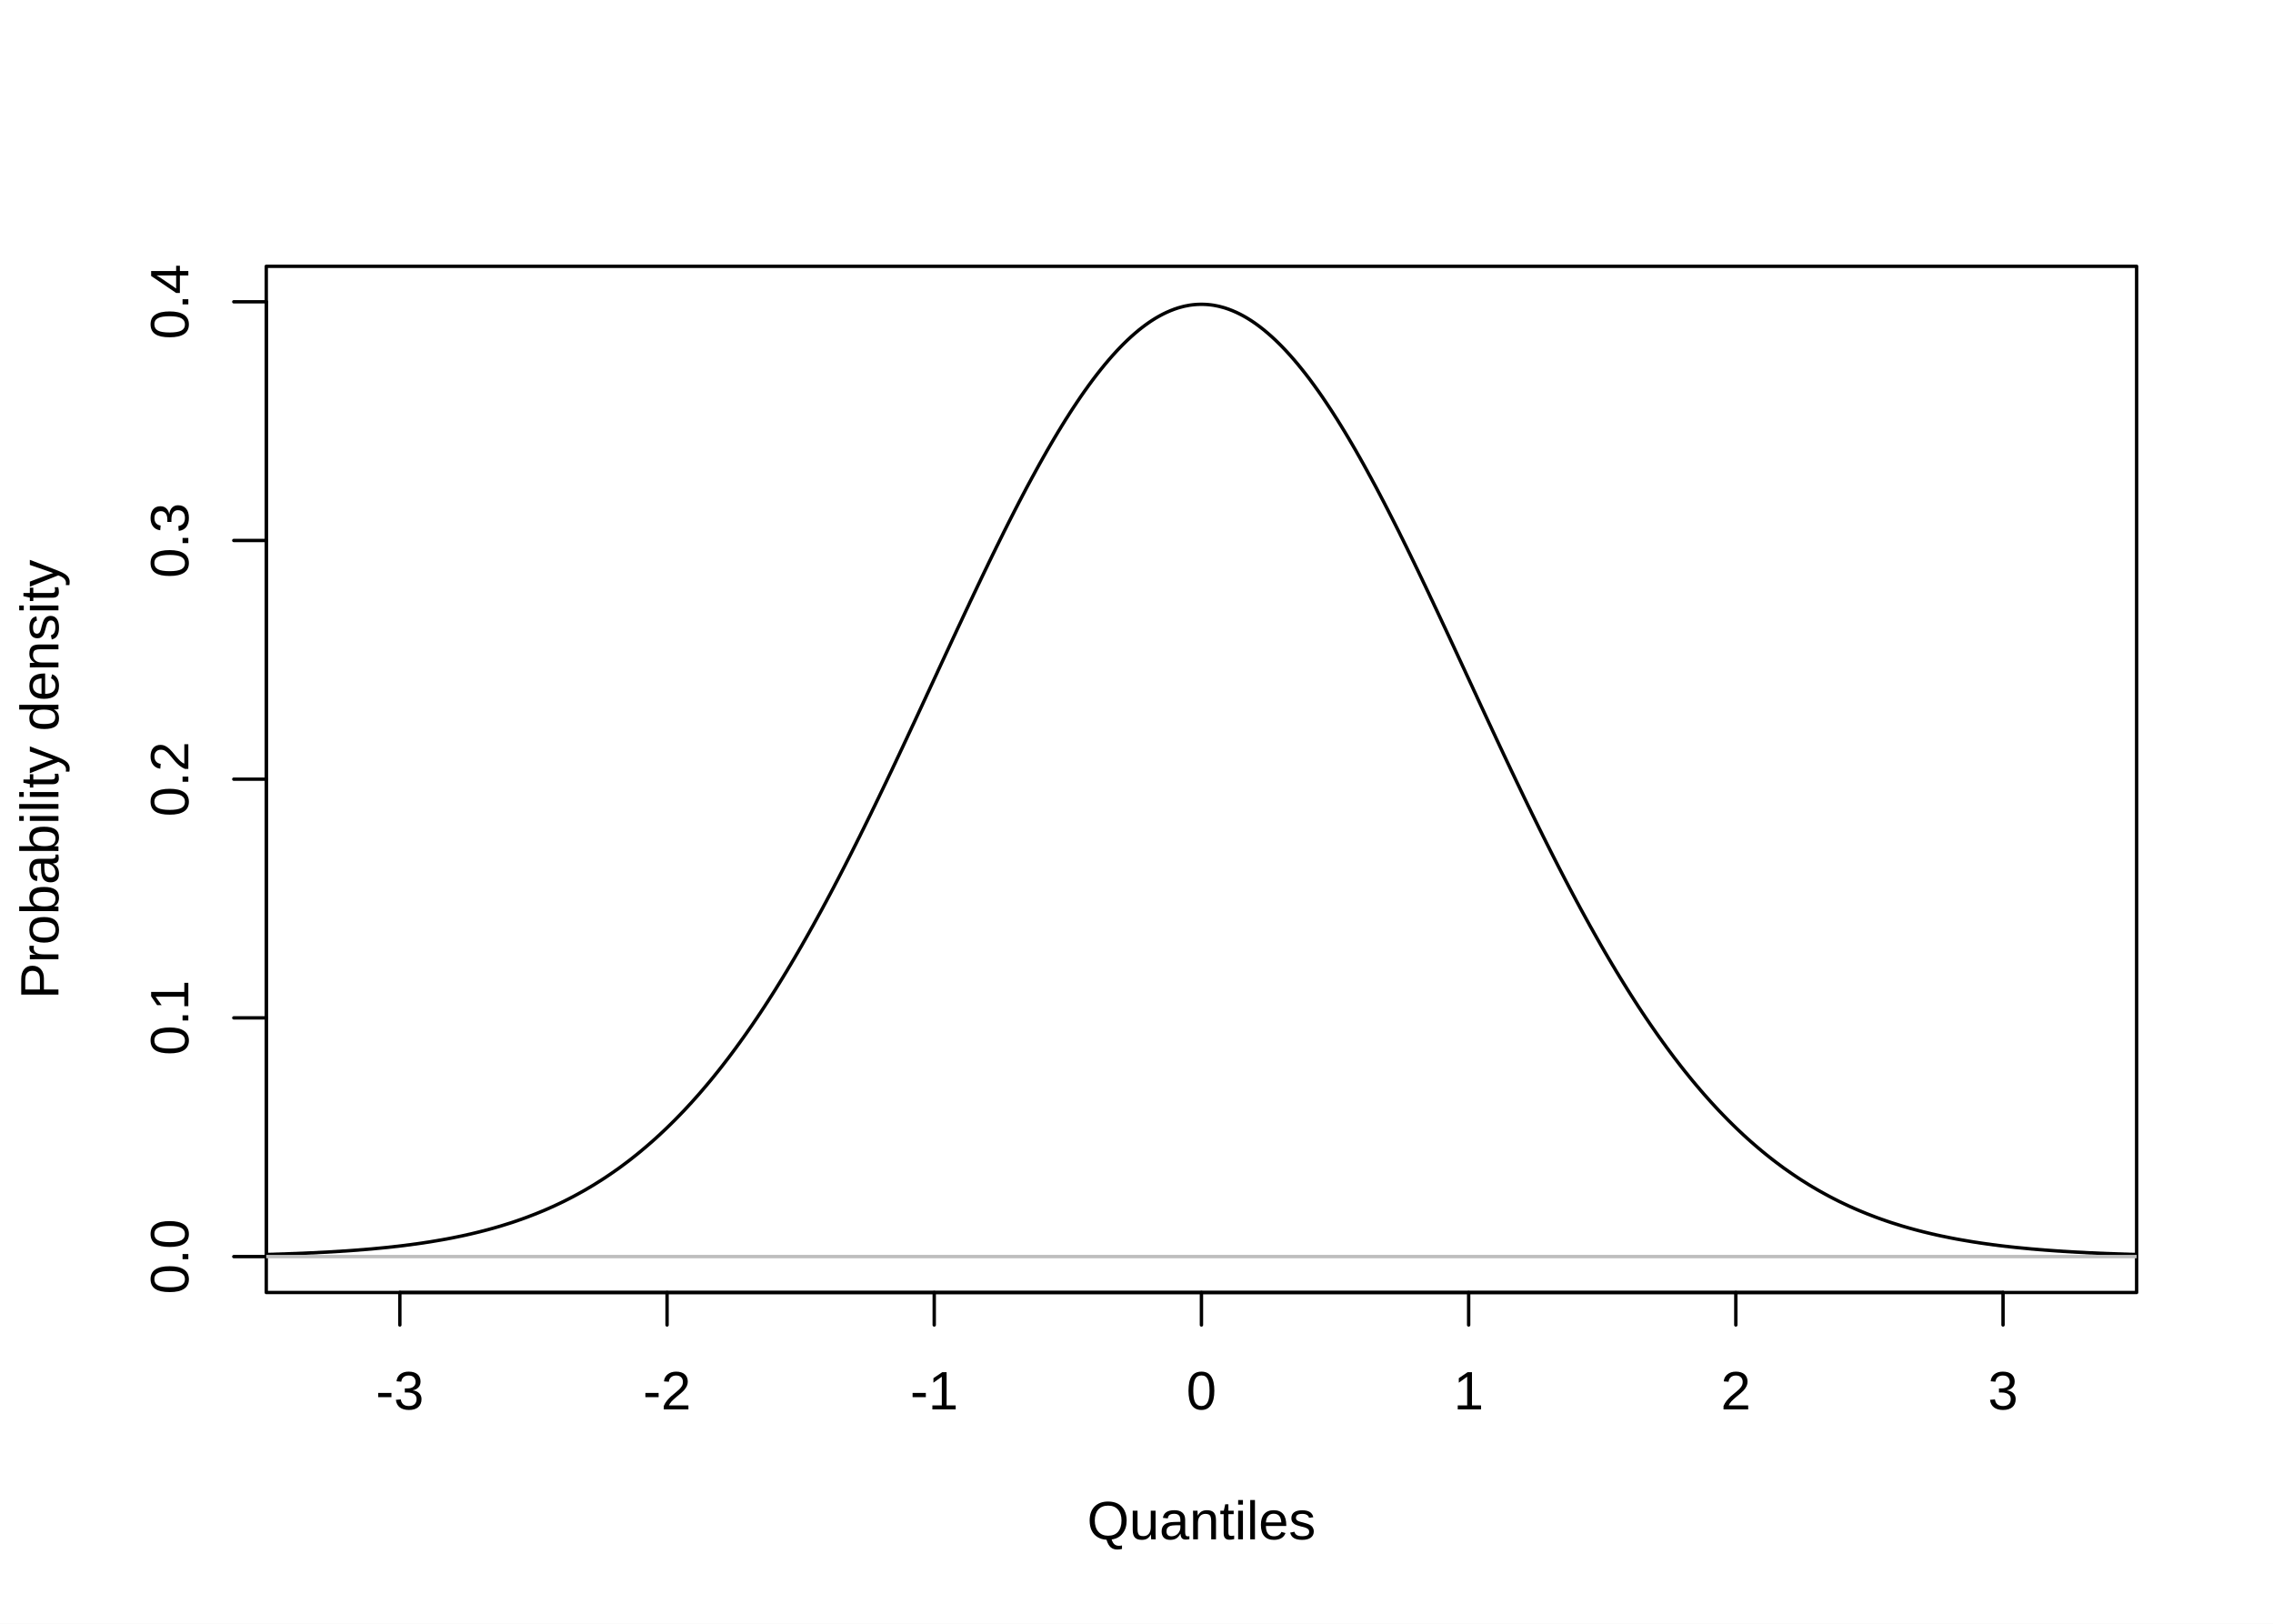
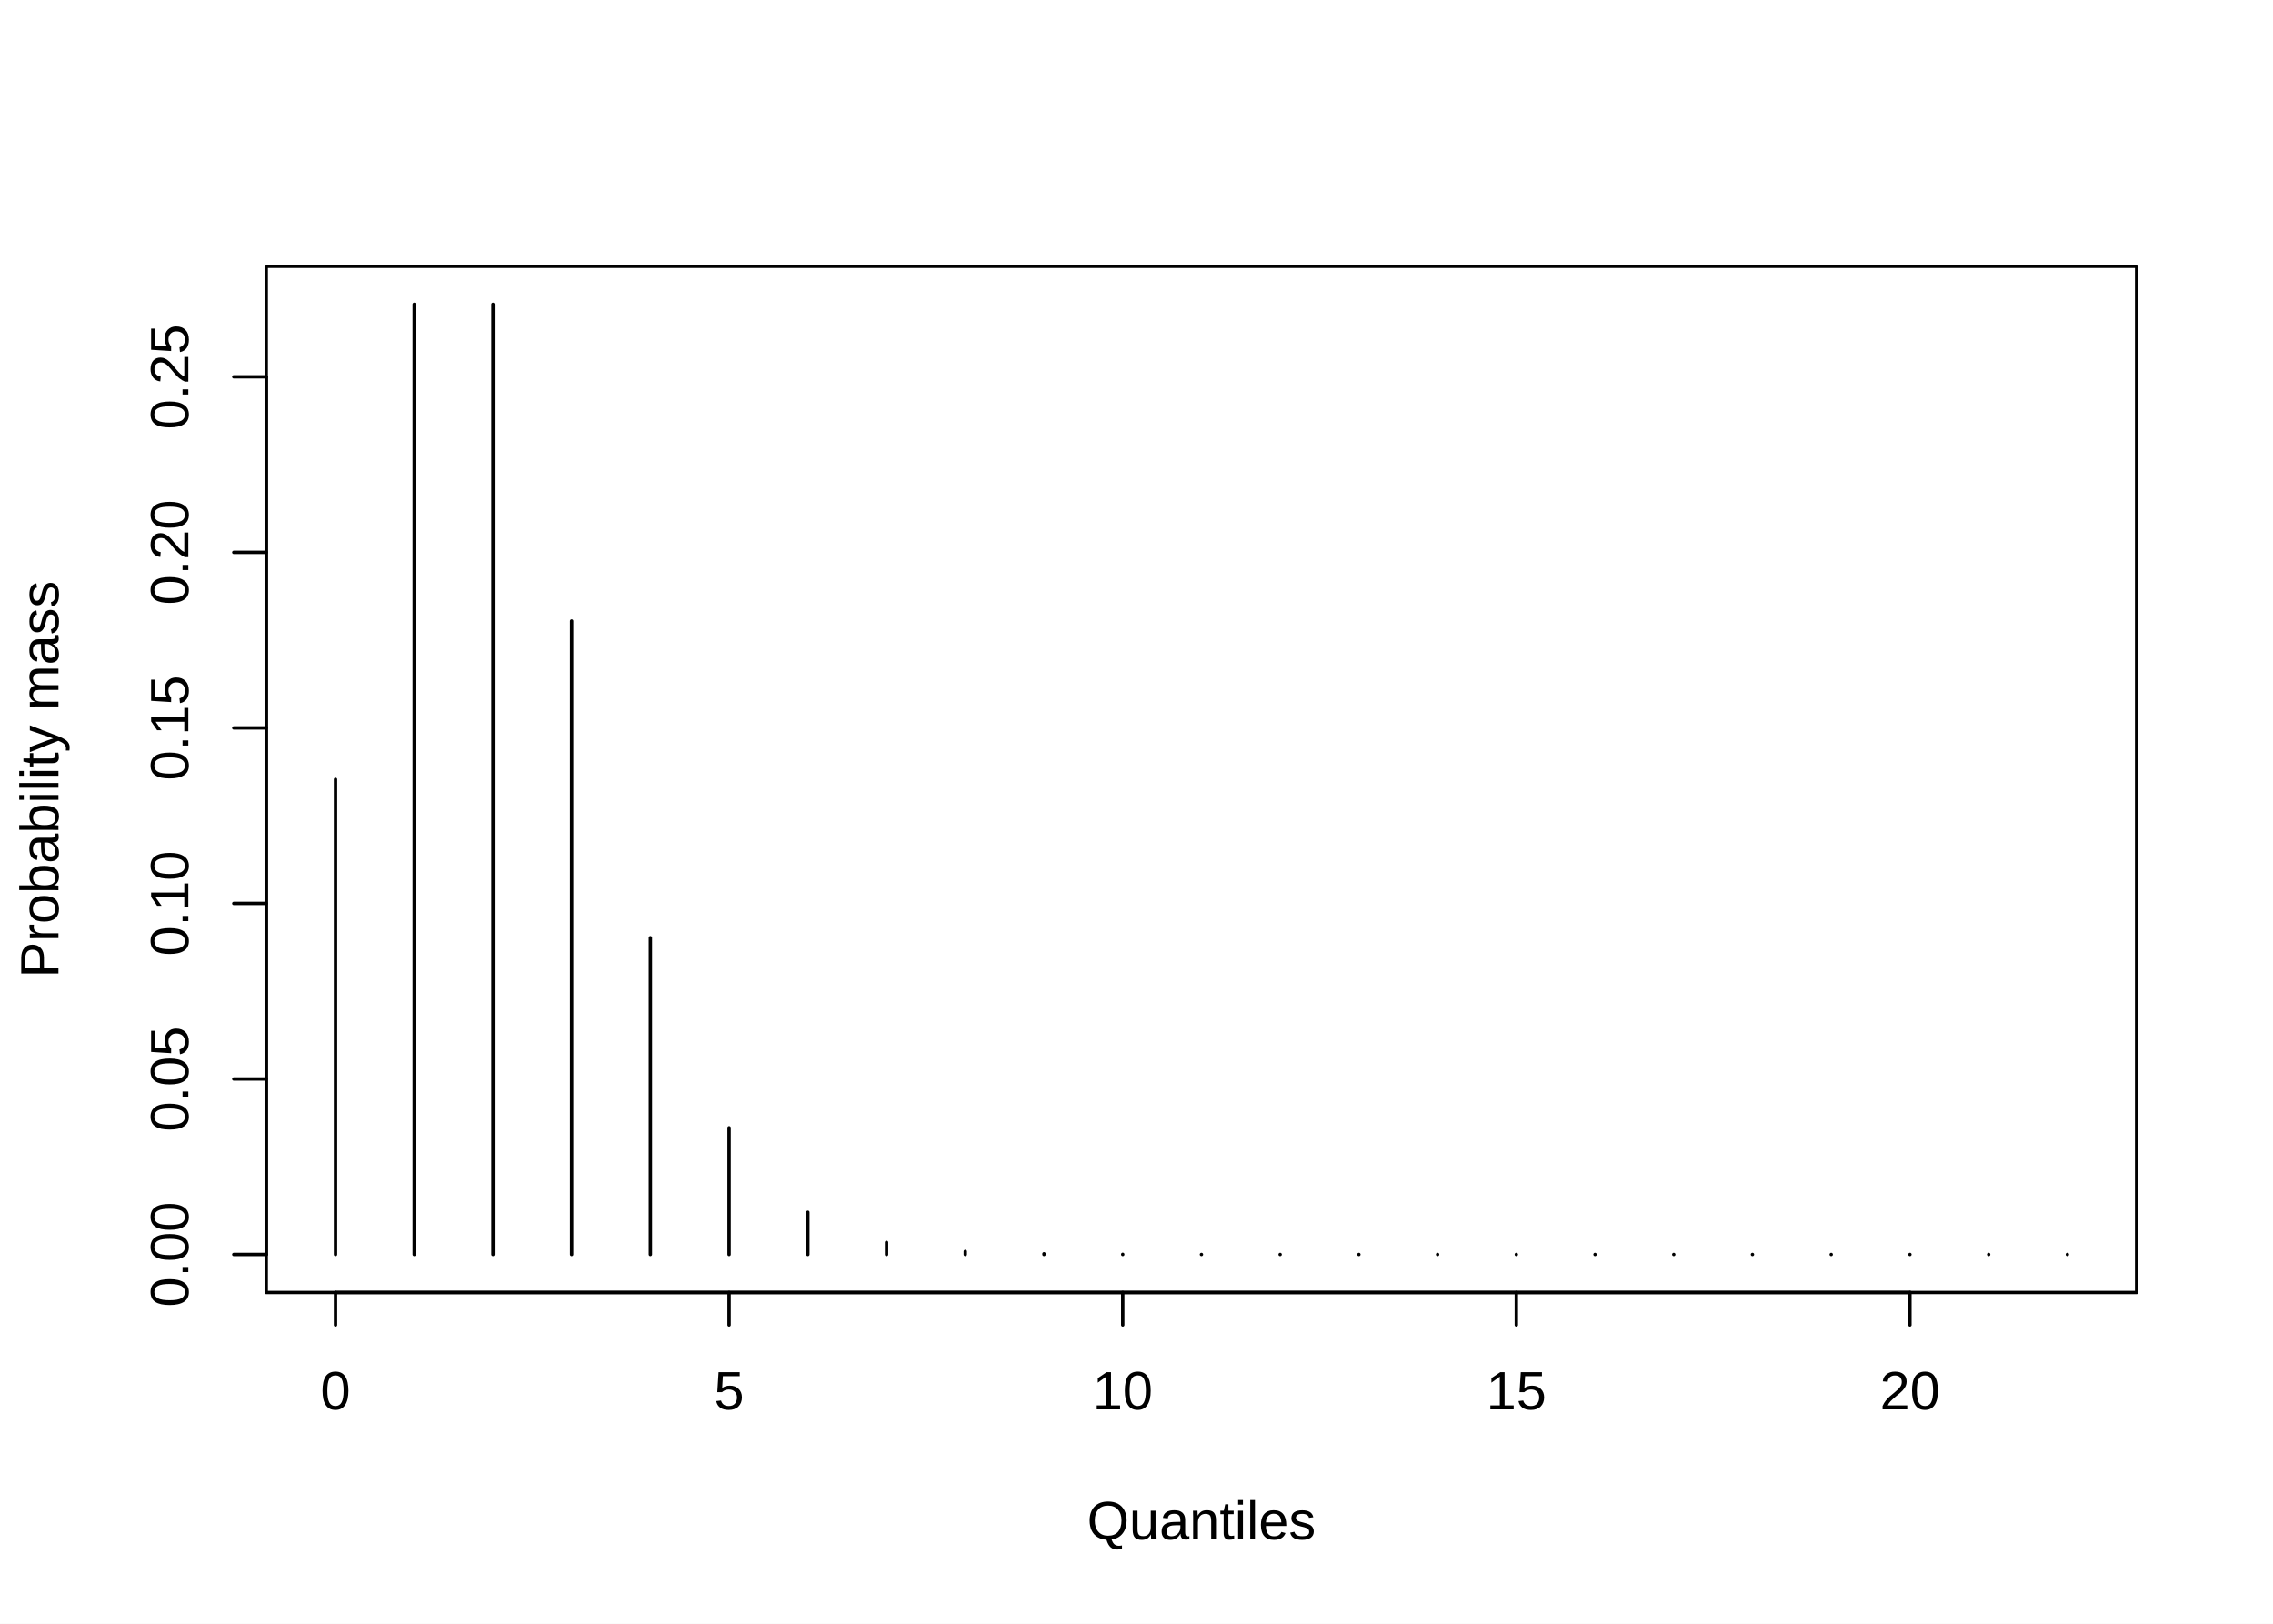
<svg xmlns="http://www.w3.org/2000/svg" viewBox="0 0 504.00 360.00">
  <defs>
    <style type="text/css">
    line, polyline, path, rect, circle {
      fill: none;
      stroke: #000000;
      stroke-linecap: round;
      stroke-linejoin: round;
      stroke-miterlimit: 10.00;
    }
  </style>
  </defs>
  <rect width="100%" height="100%" style="stroke: none; fill: #FFFFFF;" />
  <defs>
    <clipPath id="cpNTkuMDR8NDczLjc2fDI4Ni41Nnw1OS4wNA==">
      <rect x="59.04" y="59.04" width="414.72" height="227.52" />
    </clipPath>
  </defs>
-   <polyline points="59.04,278.13 59.46,278.12 59.87,278.11 60.29,278.10 60.70,278.09 61.12,278.07 61.53,278.06 61.95,278.05 62.36,278.03 62.78,278.02 63.19,278.01 63.61,277.99 64.02,277.98 64.44,277.96 64.85,277.95 65.27,277.93 65.68,277.92 66.10,277.90 66.51,277.88 66.93,277.87 67.34,277.85 67.76,277.83 68.17,277.81 68.59,277.79 69.00,277.77 69.42,277.76 69.83,277.74 70.25,277.72 70.66,277.69 71.08,277.67 71.49,277.65 71.91,277.63 72.32,277.61 72.74,277.59 73.15,277.56 73.57,277.54 73.98,277.51 74.40,277.49 74.82,277.46 75.23,277.44 75.65,277.41 76.06,277.38 76.48,277.36 76.89,277.33 77.31,277.30 77.72,277.27 78.14,277.24 78.55,277.21 78.97,277.18 79.38,277.15 79.80,277.11 80.21,277.08 80.63,277.05 81.04,277.01 81.46,276.98 81.87,276.94 82.29,276.91 82.70,276.87 83.12,276.83 83.53,276.79 83.95,276.75 84.36,276.71 84.78,276.67 85.19,276.63 85.61,276.59 86.02,276.55 86.44,276.50 86.85,276.46 87.27,276.41 87.68,276.36 88.10,276.32 88.51,276.27 88.93,276.22 89.34,276.17 89.76,276.12 90.18,276.06 90.59,276.01 91.01,275.96 91.42,275.90 91.84,275.84 92.25,275.79 92.67,275.73 93.08,275.67 93.50,275.61 93.91,275.55 94.33,275.48 94.74,275.42 95.16,275.36 95.57,275.29 95.99,275.22 96.40,275.15 96.82,275.08 97.23,275.01 97.65,274.94 98.06,274.87 98.48,274.79 98.89,274.72 99.31,274.64 99.72,274.56 100.14,274.48 100.55,274.40 100.97,274.31 101.38,274.23 101.80,274.14 102.21,274.06 102.63,273.97 103.04,273.88 103.46,273.79 103.87,273.69 104.29,273.60 104.70,273.50 105.12,273.40 105.54,273.30 105.95,273.20 106.37,273.10 106.78,272.99 107.20,272.89 107.61,272.78 108.03,272.67 108.44,272.56 108.86,272.44 109.27,272.33 109.69,272.21 110.10,272.09 110.52,271.97 110.93,271.85 111.35,271.72 111.76,271.59 112.18,271.46 112.59,271.33 113.01,271.20 113.42,271.07 113.84,270.93 114.25,270.79 114.67,270.65 115.08,270.50 115.50,270.36 115.91,270.21 116.33,270.06 116.74,269.91 117.16,269.75 117.57,269.59 117.99,269.43 118.40,269.27 118.82,269.11 119.23,268.94 119.65,268.77 120.06,268.60 120.48,268.43 120.90,268.25 121.31,268.07 121.73,267.89 122.14,267.70 122.56,267.52 122.97,267.33 123.39,267.13 123.80,266.94 124.22,266.74 124.63,266.54 125.05,266.34 125.46,266.13 125.88,265.92 126.29,265.71 126.71,265.49 127.12,265.28 127.54,265.05 127.95,264.83 128.37,264.60 128.78,264.37 129.20,264.14 129.61,263.91 130.03,263.67 130.44,263.42 130.86,263.18 131.27,262.93 131.69,262.68 132.10,262.42 132.52,262.16 132.93,261.90 133.35,261.64 133.76,261.37 134.18,261.10 134.59,260.82 135.01,260.54 135.42,260.26 135.84,259.97 136.26,259.68 136.67,259.39 137.09,259.10 137.50,258.80 137.92,258.49 138.33,258.18 138.75,257.87 139.16,257.56 139.58,257.24 139.99,256.92 140.41,256.59 140.82,256.26 141.24,255.93 141.65,255.59 142.07,255.25 142.48,254.90 142.90,254.55 143.31,254.20 143.73,253.84 144.14,253.48 144.56,253.12 144.97,252.75 145.39,252.38 145.80,252.00 146.22,251.62 146.63,251.23 147.05,250.84 147.46,250.45 147.88,250.05 148.29,249.65 148.71,249.24 149.12,248.83 149.54,248.42 149.95,248.00 150.37,247.57 150.78,247.15 151.20,246.71 151.62,246.28 152.03,245.84 152.45,245.39 152.86,244.94 153.28,244.49 153.69,244.03 154.11,243.56 154.52,243.10 154.94,242.63 155.35,242.15 155.77,241.67 156.18,241.18 156.60,240.69 157.01,240.20 157.43,239.70 157.84,239.20 158.26,238.69 158.67,238.17 159.09,237.66 159.50,237.14 159.92,236.61 160.33,236.08 160.75,235.54 161.16,235.00 161.58,234.46 161.99,233.91 162.41,233.35 162.82,232.80 163.24,232.23 163.65,231.66 164.07,231.09 164.48,230.51 164.90,229.93 165.31,229.35 165.73,228.75 166.14,228.16 166.56,227.56 166.98,226.95 167.39,226.34 167.81,225.73 168.22,225.11 168.64,224.49 169.05,223.86 169.47,223.23 169.88,222.59 170.30,221.95 170.71,221.30 171.13,220.65 171.54,220.00 171.96,219.34 172.37,218.67 172.79,218.00 173.20,217.33 173.62,216.65 174.03,215.97 174.45,215.29 174.86,214.59 175.28,213.90 175.69,213.20 176.11,212.50 176.52,211.79 176.94,211.08 177.35,210.36 177.77,209.64 178.18,208.91 178.60,208.18 179.01,207.45 179.43,206.71 179.84,205.97 180.26,205.23 180.67,204.48 181.09,203.72 181.50,202.97 181.92,202.21 182.34,201.44 182.75,200.67 183.17,199.90 183.58,199.12 184.00,198.34 184.41,197.56 184.83,196.77 185.24,195.98 185.66,195.18 186.07,194.39 186.49,193.58 186.90,192.78 187.32,191.97 187.73,191.16 188.15,190.34 188.56,189.53 188.98,188.70 189.39,187.88 189.81,187.05 190.22,186.22 190.64,185.39 191.05,184.55 191.47,183.71 191.88,182.87 192.30,182.02 192.71,181.18 193.13,180.33 193.54,179.47 193.96,178.62 194.37,177.76 194.79,176.90 195.20,176.04 195.62,175.17 196.03,174.31 196.45,173.44 196.86,172.57 197.28,171.69 197.70,170.82 198.11,169.94 198.53,169.06 198.94,168.18 199.36,167.30 199.77,166.42 200.19,165.53 200.60,164.65 201.02,163.76 201.43,162.87 201.85,161.98 202.26,161.09 202.68,160.20 203.09,159.31 203.51,158.41 203.92,157.52 204.34,156.62 204.75,155.73 205.17,154.83 205.58,153.93 206.00,153.04 206.41,152.14 206.83,151.24 207.24,150.35 207.66,149.45 208.07,148.55 208.49,147.65 208.90,146.76 209.32,145.86 209.73,144.97 210.15,144.07 210.56,143.18 210.98,142.28 211.39,141.39 211.81,140.50 212.22,139.61 212.64,138.72 213.06,137.83 213.47,136.94 213.89,136.05 214.30,135.17 214.72,134.29 215.13,133.40 215.55,132.53 215.96,131.65 216.38,130.77 216.79,129.90 217.21,129.03 217.62,128.16 218.04,127.29 218.45,126.43 218.87,125.57 219.28,124.71 219.70,123.85 220.11,123.00 220.53,122.15 220.94,121.30 221.36,120.46 221.77,119.62 222.19,118.78 222.60,117.94 223.02,117.11 223.43,116.29 223.85,115.46 224.26,114.65 224.68,113.83 225.09,113.02 225.51,112.21 225.92,111.41 226.34,110.61 226.75,109.82 227.17,109.03 227.58,108.24 228.00,107.46 228.42,106.69 228.83,105.92 229.25,105.16 229.66,104.40 230.08,103.64 230.49,102.89 230.91,102.15 231.32,101.41 231.74,100.68 232.15,99.95 232.57,99.23 232.98,98.52 233.40,97.81 233.81,97.11 234.23,96.41 234.64,95.72 235.06,95.04 235.47,94.36 235.89,93.69 236.30,93.02 236.72,92.37 237.13,91.72 237.55,91.07 237.96,90.44 238.38,89.81 238.79,89.19 239.21,88.57 239.62,87.96 240.04,87.36 240.45,86.77 240.87,86.19 241.28,85.61 241.70,85.04 242.11,84.48 242.53,83.92 242.94,83.38 243.36,82.84 243.78,82.31 244.19,81.79 244.61,81.28 245.02,80.77 245.44,80.28 245.85,79.79 246.27,79.31 246.68,78.84 247.10,78.38 247.51,77.93 247.93,77.48 248.34,77.05 248.76,76.62 249.17,76.21 249.59,75.80 250.00,75.40 250.42,75.01 250.83,74.63 251.25,74.26 251.66,73.90 252.08,73.55 252.49,73.20 252.91,72.87 253.32,72.55 253.74,72.23 254.15,71.93 254.57,71.63 254.98,71.35 255.40,71.07 255.81,70.81 256.23,70.55 256.64,70.31 257.06,70.07 257.47,69.85 257.89,69.63 258.30,69.43 258.72,69.23 259.14,69.05 259.55,68.87 259.97,68.71 260.38,68.55 260.80,68.41 261.21,68.27 261.63,68.15 262.04,68.04 262.46,67.93 262.87,67.84 263.29,67.76 263.70,67.68 264.12,67.62 264.53,67.57 264.95,67.53 265.36,67.50 265.78,67.48 266.19,67.47 266.61,67.47 267.02,67.48 267.44,67.50 267.85,67.53 268.27,67.57 268.68,67.62 269.10,67.68 269.51,67.76 269.93,67.84 270.34,67.93 270.76,68.04 271.17,68.15 271.59,68.27 272.00,68.41 272.42,68.55 272.83,68.71 273.25,68.87 273.66,69.05 274.08,69.23 274.50,69.43 274.91,69.63 275.33,69.85 275.74,70.07 276.16,70.31 276.57,70.55 276.99,70.81 277.40,71.07 277.82,71.35 278.23,71.63 278.65,71.93 279.06,72.23 279.48,72.55 279.89,72.87 280.31,73.20 280.72,73.55 281.14,73.90 281.55,74.26 281.97,74.63 282.38,75.01 282.80,75.40 283.21,75.80 283.63,76.21 284.04,76.62 284.46,77.05 284.87,77.48 285.29,77.93 285.70,78.38 286.12,78.84 286.53,79.31 286.95,79.79 287.36,80.28 287.78,80.77 288.19,81.28 288.61,81.79 289.02,82.31 289.44,82.84 289.86,83.38 290.27,83.92 290.69,84.48 291.10,85.04 291.52,85.61 291.93,86.19 292.35,86.77 292.76,87.36 293.18,87.96 293.59,88.57 294.01,89.19 294.42,89.81 294.84,90.44 295.25,91.07 295.67,91.72 296.08,92.37 296.50,93.02 296.91,93.69 297.33,94.36 297.74,95.04 298.16,95.72 298.57,96.41 298.99,97.11 299.40,97.81 299.82,98.52 300.23,99.23 300.65,99.95 301.06,100.68 301.48,101.41 301.89,102.15 302.31,102.89 302.72,103.64 303.14,104.40 303.55,105.16 303.97,105.92 304.38,106.69 304.80,107.46 305.22,108.24 305.63,109.03 306.05,109.82 306.46,110.61 306.88,111.41 307.29,112.21 307.71,113.02 308.12,113.83 308.54,114.65 308.95,115.46 309.37,116.29 309.78,117.11 310.20,117.94 310.61,118.78 311.03,119.62 311.44,120.46 311.86,121.30 312.27,122.15 312.69,123.00 313.10,123.85 313.52,124.71 313.93,125.57 314.35,126.43 314.76,127.29 315.18,128.16 315.59,129.03 316.01,129.90 316.42,130.77 316.84,131.65 317.25,132.53 317.67,133.40 318.08,134.29 318.50,135.17 318.91,136.05 319.33,136.94 319.74,137.83 320.16,138.72 320.58,139.61 320.99,140.50 321.41,141.39 321.82,142.28 322.24,143.18 322.65,144.07 323.07,144.97 323.48,145.86 323.90,146.76 324.31,147.65 324.73,148.55 325.14,149.45 325.56,150.35 325.97,151.24 326.39,152.14 326.80,153.04 327.22,153.93 327.63,154.83 328.05,155.73 328.46,156.62 328.88,157.52 329.29,158.41 329.71,159.31 330.12,160.20 330.54,161.09 330.95,161.98 331.37,162.87 331.78,163.76 332.20,164.65 332.61,165.53 333.03,166.42 333.44,167.30 333.86,168.18 334.27,169.06 334.69,169.94 335.10,170.82 335.52,171.69 335.94,172.57 336.35,173.44 336.77,174.31 337.18,175.17 337.60,176.04 338.01,176.90 338.43,177.76 338.84,178.62 339.26,179.47 339.67,180.33 340.09,181.18 340.50,182.02 340.92,182.87 341.33,183.71 341.75,184.55 342.16,185.39 342.58,186.22 342.99,187.05 343.41,187.88 343.82,188.70 344.24,189.53 344.65,190.34 345.07,191.16 345.48,191.97 345.90,192.78 346.31,193.58 346.73,194.39 347.14,195.18 347.56,195.98 347.97,196.77 348.39,197.56 348.80,198.34 349.22,199.12 349.63,199.90 350.05,200.67 350.46,201.44 350.88,202.21 351.30,202.97 351.71,203.72 352.13,204.48 352.54,205.23 352.96,205.97 353.37,206.71 353.79,207.45 354.20,208.18 354.62,208.91 355.03,209.64 355.45,210.36 355.86,211.08 356.28,211.79 356.69,212.50 357.11,213.20 357.52,213.90 357.94,214.59 358.35,215.29 358.77,215.97 359.18,216.65 359.60,217.33 360.01,218.00 360.43,218.67 360.84,219.34 361.26,220.00 361.67,220.65 362.09,221.30 362.50,221.95 362.92,222.59 363.33,223.23 363.75,223.86 364.16,224.49 364.58,225.11 364.99,225.73 365.41,226.34 365.82,226.95 366.24,227.56 366.66,228.16 367.07,228.75 367.49,229.35 367.90,229.93 368.32,230.51 368.73,231.09 369.15,231.66 369.56,232.23 369.98,232.80 370.39,233.35 370.81,233.91 371.22,234.46 371.64,235.00 372.05,235.54 372.47,236.08 372.88,236.61 373.30,237.14 373.71,237.66 374.13,238.17 374.54,238.69 374.96,239.20 375.37,239.70 375.79,240.20 376.20,240.69 376.62,241.18 377.03,241.67 377.45,242.15 377.86,242.63 378.28,243.10 378.69,243.56 379.11,244.03 379.52,244.49 379.94,244.94 380.35,245.39 380.77,245.84 381.18,246.28 381.60,246.71 382.02,247.15 382.43,247.57 382.85,248.00 383.26,248.42 383.68,248.83 384.09,249.24 384.51,249.65 384.92,250.05 385.34,250.45 385.75,250.84 386.17,251.23 386.58,251.62 387.00,252.00 387.41,252.38 387.83,252.75 388.24,253.12 388.66,253.48 389.07,253.84 389.49,254.20 389.90,254.55 390.32,254.90 390.73,255.25 391.15,255.59 391.56,255.93 391.98,256.26 392.39,256.59 392.81,256.92 393.22,257.24 393.64,257.56 394.05,257.87 394.47,258.18 394.88,258.49 395.30,258.80 395.71,259.10 396.13,259.39 396.54,259.68 396.96,259.97 397.38,260.26 397.79,260.54 398.21,260.82 398.62,261.10 399.04,261.37 399.45,261.64 399.87,261.90 400.28,262.16 400.70,262.42 401.11,262.68 401.53,262.93 401.94,263.18 402.36,263.42 402.77,263.67 403.19,263.91 403.60,264.14 404.02,264.37 404.43,264.60 404.85,264.83 405.26,265.05 405.68,265.28 406.09,265.49 406.51,265.71 406.92,265.92 407.34,266.13 407.75,266.34 408.17,266.54 408.58,266.74 409.00,266.94 409.41,267.13 409.83,267.33 410.24,267.52 410.66,267.70 411.07,267.89 411.49,268.07 411.90,268.25 412.32,268.43 412.74,268.60 413.15,268.77 413.57,268.94 413.98,269.11 414.40,269.27 414.81,269.43 415.23,269.59 415.64,269.75 416.06,269.91 416.47,270.06 416.89,270.21 417.30,270.36 417.72,270.50 418.13,270.65 418.55,270.79 418.96,270.93 419.38,271.07 419.79,271.20 420.21,271.33 420.62,271.46 421.04,271.59 421.45,271.72 421.87,271.85 422.28,271.97 422.70,272.09 423.11,272.21 423.53,272.33 423.94,272.44 424.36,272.56 424.77,272.67 425.19,272.78 425.60,272.89 426.02,272.99 426.43,273.10 426.85,273.20 427.26,273.30 427.68,273.40 428.10,273.50 428.51,273.60 428.93,273.69 429.34,273.79 429.76,273.88 430.17,273.97 430.59,274.06 431.00,274.14 431.42,274.23 431.83,274.31 432.25,274.40 432.66,274.48 433.08,274.56 433.49,274.64 433.91,274.72 434.32,274.79 434.74,274.87 435.15,274.94 435.57,275.01 435.98,275.08 436.40,275.15 436.81,275.22 437.23,275.29 437.64,275.36 438.06,275.42 438.47,275.48 438.89,275.55 439.30,275.61 439.72,275.67 440.13,275.73 440.55,275.79 440.96,275.84 441.38,275.90 441.79,275.96 442.21,276.01 442.62,276.06 443.04,276.12 443.46,276.17 443.87,276.22 444.29,276.27 444.70,276.32 445.12,276.36 445.53,276.41 445.95,276.46 446.36,276.50 446.78,276.55 447.19,276.59 447.61,276.63 448.02,276.67 448.44,276.71 448.85,276.75 449.27,276.79 449.68,276.83 450.10,276.87 450.51,276.91 450.93,276.94 451.34,276.98 451.76,277.01 452.17,277.05 452.59,277.08 453.00,277.11 453.42,277.15 453.83,277.18 454.25,277.21 454.66,277.24 455.08,277.27 455.49,277.30 455.91,277.33 456.32,277.36 456.74,277.38 457.15,277.41 457.57,277.44 457.98,277.46 458.40,277.49 458.82,277.51 459.23,277.54 459.65,277.56 460.06,277.59 460.48,277.61 460.89,277.63 461.31,277.65 461.72,277.67 462.14,277.69 462.55,277.72 462.97,277.74 463.38,277.76 463.80,277.77 464.21,277.79 464.63,277.81 465.04,277.83 465.46,277.85 465.87,277.87 466.29,277.88 466.70,277.90 467.12,277.92 467.53,277.93 467.95,277.95 468.36,277.96 468.78,277.98 469.19,277.99 469.61,278.01 470.02,278.02 470.44,278.03 470.85,278.05 471.27,278.06 471.68,278.07 472.10,278.09 472.51,278.10 472.93,278.11 473.34,278.12 473.76,278.13 " style="stroke-width: 0.75;" clip-path="url(#cpNTkuMDR8NDczLjc2fDI4Ni41Nnw1OS4wNA==)" />
+   <line x1="74.40" y1="278.13" x2="74.40" y2="172.80" style="stroke-width: 0.75;" clip-path="url(#cpNTkuMDR8NDczLjc2fDI4Ni41Nnw1OS4wNA==)" />
+   <line x1="91.85" y1="278.13" x2="91.85" y2="67.47" style="stroke-width: 0.75;" clip-path="url(#cpNTkuMDR8NDczLjc2fDI4Ni41Nnw1OS4wNA==)" />
+   <line x1="109.31" y1="278.13" x2="109.31" y2="67.47" style="stroke-width: 0.75;" clip-path="url(#cpNTkuMDR8NDczLjc2fDI4Ni41Nnw1OS4wNA==)" />
+   <line x1="126.76" y1="278.13" x2="126.76" y2="137.69" style="stroke-width: 0.75;" clip-path="url(#cpNTkuMDR8NDczLjc2fDI4Ni41Nnw1OS4wNA==)" />
+   <line x1="144.22" y1="278.13" x2="144.22" y2="207.91" style="stroke-width: 0.75;" clip-path="url(#cpNTkuMDR8NDczLjc2fDI4Ni41Nnw1OS4wNA==)" />
+   <line x1="161.67" y1="278.13" x2="161.67" y2="250.04" style="stroke-width: 0.75;" clip-path="url(#cpNTkuMDR8NDczLjc2fDI4Ni41Nnw1OS4wNA==)" />
+   <line x1="179.13" y1="278.13" x2="179.13" y2="268.77" style="stroke-width: 0.75;" clip-path="url(#cpNTkuMDR8NDczLjc2fDI4Ni41Nnw1OS4wNA==)" />
+   <line x1="196.58" y1="278.13" x2="196.58" y2="275.46" style="stroke-width: 0.75;" clip-path="url(#cpNTkuMDR8NDczLjc2fDI4Ni41Nnw1OS4wNA==)" />
+   <line x1="214.04" y1="278.13" x2="214.04" y2="277.46" style="stroke-width: 0.75;" clip-path="url(#cpNTkuMDR8NDczLjc2fDI4Ni41Nnw1OS4wNA==)" />
+   <line x1="231.49" y1="278.13" x2="231.49" y2="277.98" style="stroke-width: 0.75;" clip-path="url(#cpNTkuMDR8NDczLjc2fDI4Ni41Nnw1OS4wNA==)" />
+   <line x1="248.95" y1="278.13" x2="248.95" y2="278.10" style="stroke-width: 0.75;" clip-path="url(#cpNTkuMDR8NDczLjc2fDI4Ni41Nnw1OS4wNA==)" />
+   <line x1="266.40" y1="278.13" x2="266.40" y2="278.13" style="stroke-width: 0.75;" clip-path="url(#cpNTkuMDR8NDczLjc2fDI4Ni41Nnw1OS4wNA==)" />
+   <line x1="283.85" y1="278.13" x2="283.85" y2="278.13" style="stroke-width: 0.75;" clip-path="url(#cpNTkuMDR8NDczLjc2fDI4Ni41Nnw1OS4wNA==)" />
+   <line x1="301.31" y1="278.13" x2="301.31" y2="278.13" style="stroke-width: 0.75;" clip-path="url(#cpNTkuMDR8NDczLjc2fDI4Ni41Nnw1OS4wNA==)" />
+   <line x1="318.76" y1="278.13" x2="318.76" y2="278.13" style="stroke-width: 0.75;" clip-path="url(#cpNTkuMDR8NDczLjc2fDI4Ni41Nnw1OS4wNA==)" />
+   <line x1="336.22" y1="278.13" x2="336.22" y2="278.13" style="stroke-width: 0.75;" clip-path="url(#cpNTkuMDR8NDczLjc2fDI4Ni41Nnw1OS4wNA==)" />
+   <line x1="353.67" y1="278.13" x2="353.67" y2="278.13" style="stroke-width: 0.75;" clip-path="url(#cpNTkuMDR8NDczLjc2fDI4Ni41Nnw1OS4wNA==)" />
+   <line x1="371.13" y1="278.13" x2="371.13" y2="278.13" style="stroke-width: 0.75;" clip-path="url(#cpNTkuMDR8NDczLjc2fDI4Ni41Nnw1OS4wNA==)" />
+   <line x1="388.58" y1="278.13" x2="388.58" y2="278.13" style="stroke-width: 0.75;" clip-path="url(#cpNTkuMDR8NDczLjc2fDI4Ni41Nnw1OS4wNA==)" />
+   <line x1="406.04" y1="278.13" x2="406.04" y2="278.13" style="stroke-width: 0.75;" clip-path="url(#cpNTkuMDR8NDczLjc2fDI4Ni41Nnw1OS4wNA==)" />
+   <line x1="423.49" y1="278.13" x2="423.49" y2="278.13" style="stroke-width: 0.75;" clip-path="url(#cpNTkuMDR8NDczLjc2fDI4Ni41Nnw1OS4wNA==)" />
+   <line x1="440.95" y1="278.13" x2="440.95" y2="278.13" style="stroke-width: 0.75;" clip-path="url(#cpNTkuMDR8NDczLjc2fDI4Ni41Nnw1OS4wNA==)" />
+   <line x1="458.40" y1="278.13" x2="458.40" y2="278.13" style="stroke-width: 0.75;" clip-path="url(#cpNTkuMDR8NDczLjc2fDI4Ni41Nnw1OS4wNA==)" />
  <defs>
    <clipPath id="cpMHw1MDR8MzYwfDA=">
      <rect x="0.00" y="0.00" width="504.00" height="360.00" />
    </clipPath>
  </defs>
-   <line x1="88.66" y1="286.56" x2="444.14" y2="286.56" style="stroke-width: 0.75;" clip-path="url(#cpMHw1MDR8MzYwfDA=)" />
-   <line x1="88.66" y1="286.56" x2="88.66" y2="293.76" style="stroke-width: 0.75;" clip-path="url(#cpMHw1MDR8MzYwfDA=)" />
-   <line x1="147.91" y1="286.56" x2="147.91" y2="293.76" style="stroke-width: 0.75;" clip-path="url(#cpMHw1MDR8MzYwfDA=)" />
-   <line x1="207.15" y1="286.56" x2="207.15" y2="293.76" style="stroke-width: 0.75;" clip-path="url(#cpMHw1MDR8MzYwfDA=)" />
-   <line x1="266.40" y1="286.56" x2="266.40" y2="293.76" style="stroke-width: 0.75;" clip-path="url(#cpMHw1MDR8MzYwfDA=)" />
-   <line x1="325.65" y1="286.56" x2="325.65" y2="293.76" style="stroke-width: 0.75;" clip-path="url(#cpMHw1MDR8MzYwfDA=)" />
-   <line x1="384.89" y1="286.56" x2="384.89" y2="293.76" style="stroke-width: 0.75;" clip-path="url(#cpMHw1MDR8MzYwfDA=)" />
-   <line x1="444.14" y1="286.56" x2="444.14" y2="293.76" style="stroke-width: 0.75;" clip-path="url(#cpMHw1MDR8MzYwfDA=)" />
+   <line x1="74.40" y1="286.56" x2="423.49" y2="286.56" style="stroke-width: 0.75;" clip-path="url(#cpMHw1MDR8MzYwfDA=)" />
+   <line x1="74.40" y1="286.56" x2="74.40" y2="293.76" style="stroke-width: 0.75;" clip-path="url(#cpMHw1MDR8MzYwfDA=)" />
+   <line x1="161.67" y1="286.56" x2="161.67" y2="293.76" style="stroke-width: 0.75;" clip-path="url(#cpMHw1MDR8MzYwfDA=)" />
+   <line x1="248.95" y1="286.56" x2="248.95" y2="293.76" style="stroke-width: 0.75;" clip-path="url(#cpMHw1MDR8MzYwfDA=)" />
+   <line x1="336.22" y1="286.56" x2="336.22" y2="293.76" style="stroke-width: 0.75;" clip-path="url(#cpMHw1MDR8MzYwfDA=)" />
+   <line x1="423.49" y1="286.56" x2="423.49" y2="293.76" style="stroke-width: 0.75;" clip-path="url(#cpMHw1MDR8MzYwfDA=)" />
  <g clip-path="url(#cpMHw1MDR8MzYwfDA=)">
-     <text x="83.33" y="312.48" style="font-size: 12.00px; font-family: Arial;" textLength="10.67px" lengthAdjust="spacingAndGlyphs">-3</text>
+     <text x="71.06" y="312.48" style="font-size: 12.00px; font-family: Arial;" textLength="6.67px" lengthAdjust="spacingAndGlyphs">0</text>
  </g>
  <g clip-path="url(#cpMHw1MDR8MzYwfDA=)">
-     <text x="142.57" y="312.48" style="font-size: 12.00px; font-family: Arial;" textLength="10.67px" lengthAdjust="spacingAndGlyphs">-2</text>
+     <text x="158.34" y="312.48" style="font-size: 12.00px; font-family: Arial;" textLength="6.67px" lengthAdjust="spacingAndGlyphs">5</text>
  </g>
  <g clip-path="url(#cpMHw1MDR8MzYwfDA=)">
-     <text x="201.82" y="312.48" style="font-size: 12.00px; font-family: Arial;" textLength="10.67px" lengthAdjust="spacingAndGlyphs">-1</text>
+     <text x="242.27" y="312.48" style="font-size: 12.00px; font-family: Arial;" textLength="13.35px" lengthAdjust="spacingAndGlyphs">10</text>
  </g>
  <g clip-path="url(#cpMHw1MDR8MzYwfDA=)">
-     <text x="263.06" y="312.48" style="font-size: 12.00px; font-family: Arial;" textLength="6.67px" lengthAdjust="spacingAndGlyphs">0</text>
+     <text x="329.54" y="312.48" style="font-size: 12.00px; font-family: Arial;" textLength="13.35px" lengthAdjust="spacingAndGlyphs">15</text>
  </g>
  <g clip-path="url(#cpMHw1MDR8MzYwfDA=)">
-     <text x="322.31" y="312.48" style="font-size: 12.00px; font-family: Arial;" textLength="6.67px" lengthAdjust="spacingAndGlyphs">1</text>
+     <text x="416.82" y="312.48" style="font-size: 12.00px; font-family: Arial;" textLength="13.35px" lengthAdjust="spacingAndGlyphs">20</text>
+   </g>
+   <line x1="59.04" y1="278.13" x2="59.04" y2="83.55" style="stroke-width: 0.75;" clip-path="url(#cpMHw1MDR8MzYwfDA=)" />
+   <line x1="59.04" y1="278.13" x2="51.84" y2="278.13" style="stroke-width: 0.75;" clip-path="url(#cpMHw1MDR8MzYwfDA=)" />
+   <line x1="59.04" y1="239.22" x2="51.84" y2="239.22" style="stroke-width: 0.75;" clip-path="url(#cpMHw1MDR8MzYwfDA=)" />
+   <line x1="59.04" y1="200.30" x2="51.84" y2="200.30" style="stroke-width: 0.75;" clip-path="url(#cpMHw1MDR8MzYwfDA=)" />
+   <line x1="59.04" y1="161.39" x2="51.84" y2="161.39" style="stroke-width: 0.75;" clip-path="url(#cpMHw1MDR8MzYwfDA=)" />
+   <line x1="59.04" y1="122.47" x2="51.84" y2="122.47" style="stroke-width: 0.75;" clip-path="url(#cpMHw1MDR8MzYwfDA=)" />
+   <line x1="59.04" y1="83.55" x2="51.84" y2="83.55" style="stroke-width: 0.75;" clip-path="url(#cpMHw1MDR8MzYwfDA=)" />
+   <g clip-path="url(#cpMHw1MDR8MzYwfDA=)">
+     <text transform="translate(41.76,289.81) rotate(-90)" style="font-size: 12.00px; font-family: Arial;" textLength="23.36px" lengthAdjust="spacingAndGlyphs">0.00</text>
  </g>
  <g clip-path="url(#cpMHw1MDR8MzYwfDA=)">
-     <text x="381.55" y="312.48" style="font-size: 12.00px; font-family: Arial;" textLength="6.67px" lengthAdjust="spacingAndGlyphs">2</text>
+     <text transform="translate(41.76,250.90) rotate(-90)" style="font-size: 12.00px; font-family: Arial;" textLength="23.36px" lengthAdjust="spacingAndGlyphs">0.05</text>
  </g>
  <g clip-path="url(#cpMHw1MDR8MzYwfDA=)">
-     <text x="440.80" y="312.48" style="font-size: 12.00px; font-family: Arial;" textLength="6.67px" lengthAdjust="spacingAndGlyphs">3</text>
-   </g>
-   <line x1="59.04" y1="278.60" x2="59.04" y2="66.91" style="stroke-width: 0.75;" clip-path="url(#cpMHw1MDR8MzYwfDA=)" />
-   <line x1="59.04" y1="278.60" x2="51.84" y2="278.60" style="stroke-width: 0.75;" clip-path="url(#cpMHw1MDR8MzYwfDA=)" />
-   <line x1="59.04" y1="225.67" x2="51.84" y2="225.67" style="stroke-width: 0.75;" clip-path="url(#cpMHw1MDR8MzYwfDA=)" />
-   <line x1="59.04" y1="172.75" x2="51.84" y2="172.75" style="stroke-width: 0.75;" clip-path="url(#cpMHw1MDR8MzYwfDA=)" />
-   <line x1="59.04" y1="119.83" x2="51.84" y2="119.83" style="stroke-width: 0.75;" clip-path="url(#cpMHw1MDR8MzYwfDA=)" />
-   <line x1="59.04" y1="66.91" x2="51.84" y2="66.91" style="stroke-width: 0.75;" clip-path="url(#cpMHw1MDR8MzYwfDA=)" />
-   <g clip-path="url(#cpMHw1MDR8MzYwfDA=)">
-     <text transform="translate(41.76,286.94) rotate(-90)" style="font-size: 12.00px; font-family: Arial;" textLength="16.68px" lengthAdjust="spacingAndGlyphs">0.0</text>
+     <text transform="translate(41.76,211.98) rotate(-90)" style="font-size: 12.00px; font-family: Arial;" textLength="23.36px" lengthAdjust="spacingAndGlyphs">0.10</text>
  </g>
  <g clip-path="url(#cpMHw1MDR8MzYwfDA=)">
-     <text transform="translate(41.76,234.01) rotate(-90)" style="font-size: 12.00px; font-family: Arial;" textLength="16.68px" lengthAdjust="spacingAndGlyphs">0.1</text>
+     <text transform="translate(41.76,173.06) rotate(-90)" style="font-size: 12.00px; font-family: Arial;" textLength="23.36px" lengthAdjust="spacingAndGlyphs">0.15</text>
  </g>
  <g clip-path="url(#cpMHw1MDR8MzYwfDA=)">
-     <text transform="translate(41.76,181.09) rotate(-90)" style="font-size: 12.00px; font-family: Arial;" textLength="16.68px" lengthAdjust="spacingAndGlyphs">0.2</text>
+     <text transform="translate(41.76,134.15) rotate(-90)" style="font-size: 12.00px; font-family: Arial;" textLength="23.36px" lengthAdjust="spacingAndGlyphs">0.20</text>
  </g>
  <g clip-path="url(#cpMHw1MDR8MzYwfDA=)">
-     <text transform="translate(41.76,128.17) rotate(-90)" style="font-size: 12.00px; font-family: Arial;" textLength="16.68px" lengthAdjust="spacingAndGlyphs">0.3</text>
-   </g>
-   <g clip-path="url(#cpMHw1MDR8MzYwfDA=)">
-     <text transform="translate(41.76,75.25) rotate(-90)" style="font-size: 12.00px; font-family: Arial;" textLength="16.68px" lengthAdjust="spacingAndGlyphs">0.4</text>
+     <text transform="translate(41.76,95.23) rotate(-90)" style="font-size: 12.00px; font-family: Arial;" textLength="23.36px" lengthAdjust="spacingAndGlyphs">0.25</text>
  </g>
  <polyline points="59.04,286.56 473.76,286.56 473.76,59.04 59.04,59.04 59.04,286.56 " style="stroke-width: 0.75;" clip-path="url(#cpMHw1MDR8MzYwfDA=)" />
  <g clip-path="url(#cpMHw1MDR8MzYwfDA=)">
    <text x="241.05" y="341.28" style="font-size: 12.00px; font-family: Arial;" textLength="50.70px" lengthAdjust="spacingAndGlyphs">Quantiles</text>
  </g>
  <g clip-path="url(#cpMHw1MDR8MzYwfDA=)">
-     <text transform="translate(12.96,221.49) rotate(-90)" style="font-size: 12.00px; font-family: Arial;" textLength="97.38px" lengthAdjust="spacingAndGlyphs">Probability density</text>
+     <text transform="translate(12.96,216.82) rotate(-90)" style="font-size: 12.00px; font-family: Arial;" textLength="88.03px" lengthAdjust="spacingAndGlyphs">Probability mass</text>
  </g>
-   <defs>
-     <clipPath id="cpNTkuMDR8NDczLjc2fDI4Ni41Nnw1OS4wNA==">
-       <rect x="59.04" y="59.04" width="414.72" height="227.52" />
-     </clipPath>
-   </defs>
-   <line x1="59.04" y1="278.60" x2="473.76" y2="278.60" style="stroke-width: 0.75; stroke: #BEBEBE;" clip-path="url(#cpNTkuMDR8NDczLjc2fDI4Ni41Nnw1OS4wNA==)" />
</svg>
